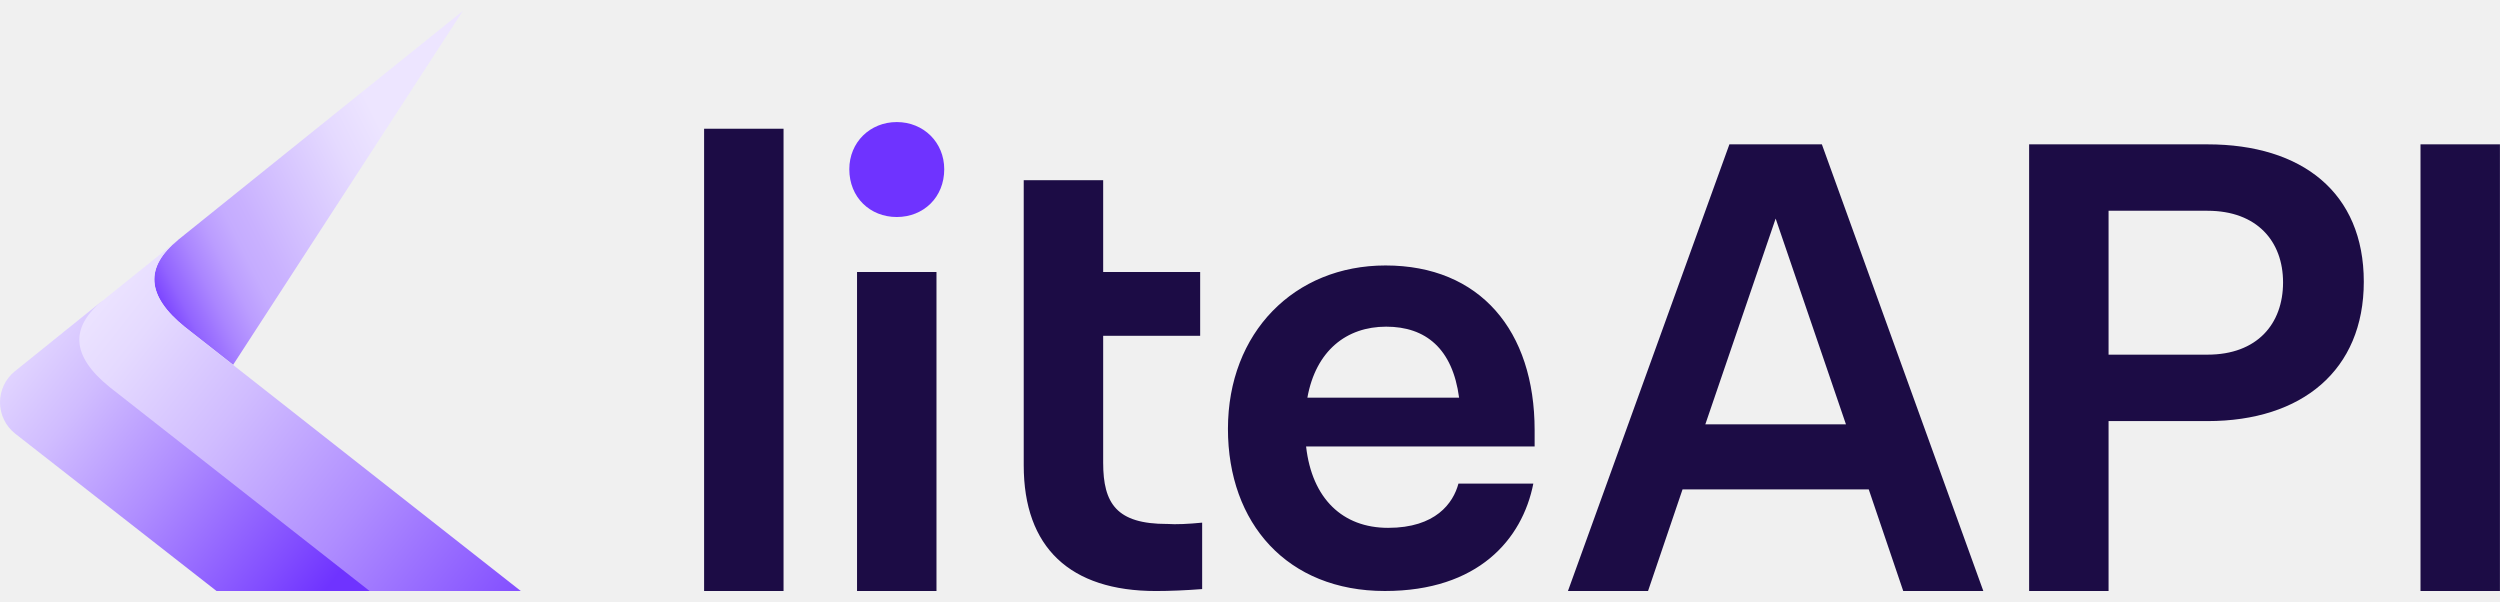
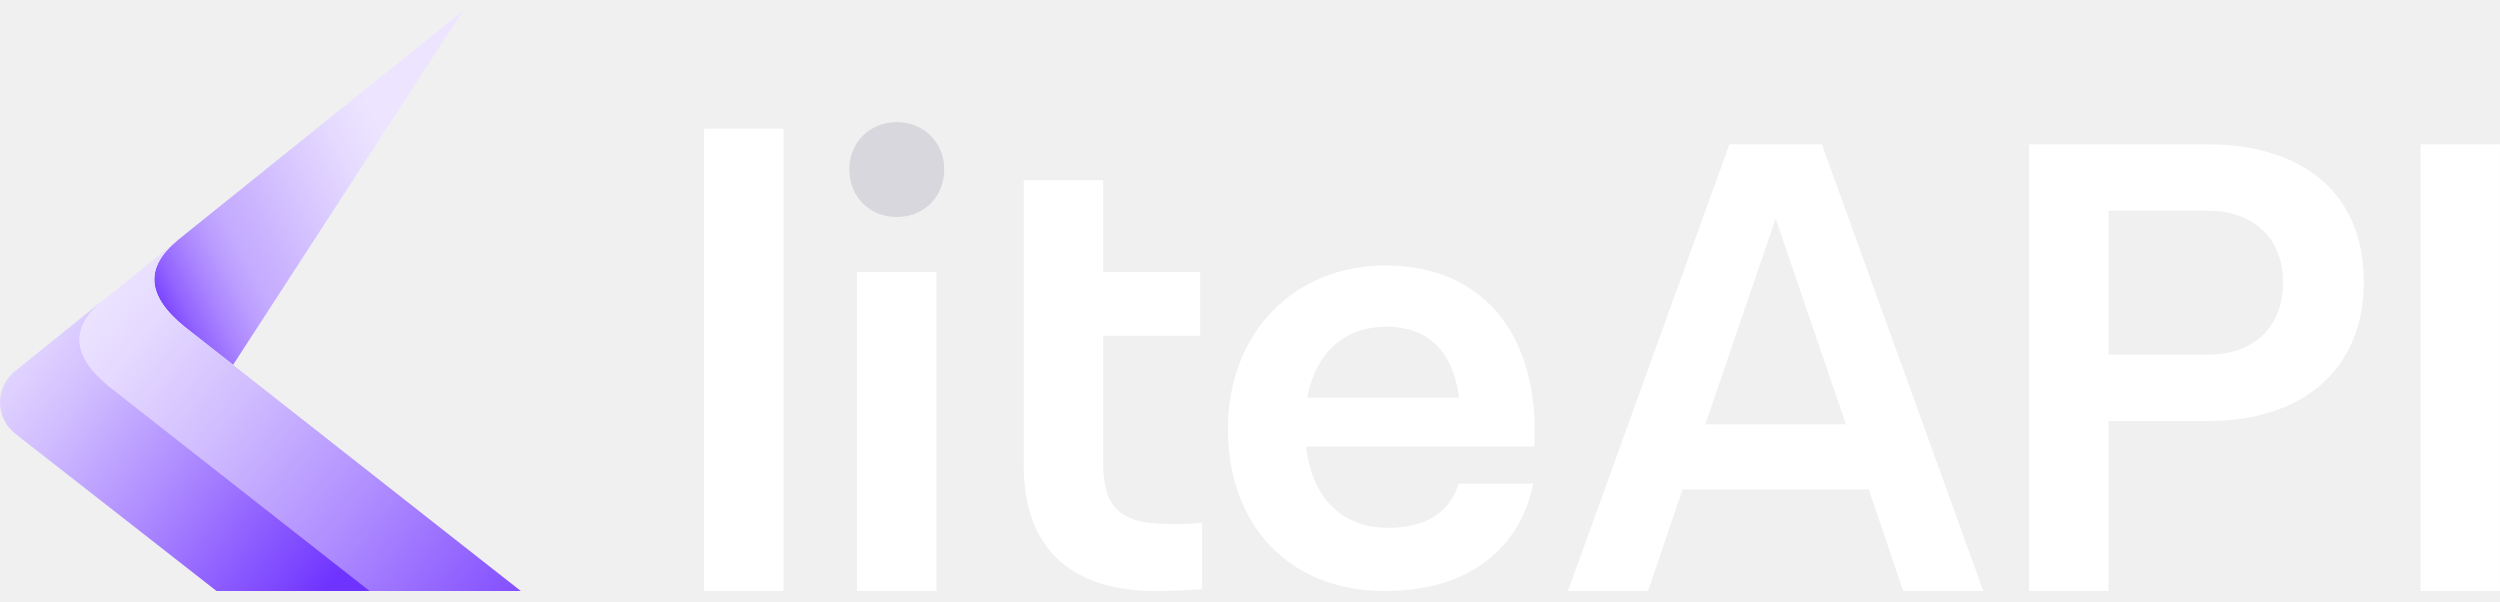
- <svg xmlns="http://www.w3.org/2000/svg" viewBox="0 0 108 26" width="108" height="26" fill="none">
-   <path d="M7.695 10.36s.006 0 .006-.003L19.997.47l-9.905 15.257-.022.033-2.085-1.638c-1.666-1.347-1.739-2.588-.287-3.76h-.003z" fill="url(&quot;#prefix__paint0_linear_971_706&quot;)" />
-   <path d="M22.5 25.532h-6.613L2.199 14.787l2.885-2.323.395-.316L7.7 10.36c-1.458 1.173-1.388 2.416.28 3.764L22.5 25.532z" fill="url(&quot;#prefix__paint1_linear_971_706&quot;)" />
-   <path d="M15.967 25.531H9.354L.649 18.728a1.724 1.724 0 01-.013-2.685l1.245-1.001.36-.29 2.222-1.787c-1.455 1.172-1.388 2.41.268 3.753l.012.01 11.224 8.803z" fill="url(&quot;#prefix__paint2_linear_971_706&quot;)" />
-   <path d="M30.417 25.532V5.56h3.432v19.97h-3.432zM50.413 22.634c.394.029.957 0 1.52-.056v2.87c-.704.055-1.407.084-1.998.084-3.713 0-5.71-1.885-5.71-5.43V7.784h3.432v3.966h4.19v2.756h-4.19v5.485c0 1.772.59 2.644 2.756 2.644zM66.296 18.584v.703h-9.873c.253 2.25 1.575 3.516 3.544 3.516 2.054 0 2.813-1.069 3.038-1.912h3.235c-.478 2.419-2.391 4.64-6.413 4.64-4.22 0-6.78-2.925-6.78-7.003 0-4.163 2.87-7.06 6.808-7.06 4.078 0 6.441 2.813 6.441 7.116zm-6.413-4.472c-1.716 0-3.038 1.04-3.404 3.066h6.554c-.281-2.11-1.434-3.066-3.15-3.066zM82.22 25.532l-1.49-4.389h-8.045l-1.49 4.389h-3.46L74.71 6.236h3.995l6.975 19.296h-3.46zm-8.55-7.201h6.075l-3.037-8.889-3.038 8.889zM95.365 6.236c4.079 0 6.751 2.081 6.751 5.935 0 3.825-2.672 6.02-6.75 6.02H91.09v7.34h-3.432V6.236h7.707zm0 9.085c2.138 0 3.263-1.322 3.263-3.122 0-1.772-1.125-3.094-3.263-3.094H91.09v6.216h4.275zM104.566 25.532V6.236h3.431v19.296h-3.431zM37.024 25.532V11.749h3.432v13.783h-3.432z" fill="#1C0C45" />
-   <path d="M38.74 9.375c1.154 0 2.051-.847 2.051-2.064 0-1.165-.897-2.038-2.05-2.038-1.154 0-2.051.873-2.051 2.038 0 1.217.897 2.064 2.05 2.064z" fill="#6F33FF" />
+ <svg xmlns="http://www.w3.org/2000/svg" width="108" height="26" viewBox="0 0 108 26" fill="none">
+   <g clip-path="url(#clip0_8928_28695)">
+     <path d="M7.695 10.36C7.695 10.36 7.701 10.36 7.701 10.357L19.997 0.47L10.092 15.727L10.07 15.76L7.985 14.122C6.319 12.775 6.246 11.534 7.698 10.362H7.695V10.36Z" fill="url(#paint0_linear_8928_28695)" />
+     <path d="M22.5 25.532H15.887L2.199 14.787L5.084 12.464L5.479 12.148L7.7 10.36C6.242 11.533 6.312 12.776 7.98 14.124L22.5 25.532Z" fill="url(#paint1_linear_8928_28695)" />
+     <path d="M15.967 25.531H9.354L0.649 18.728C0.448 18.567 0.285 18.364 0.173 18.132C0.06 17.9 0.001 17.646 8.12449e-05 17.389C-0.001 17.131 0.055 16.877 0.165 16.644C0.275 16.411 0.436 16.206 0.636 16.043L1.881 15.042L2.241 14.752L4.463 12.965C3.008 14.137 3.075 15.375 4.731 16.718L4.743 16.728L15.967 25.531Z" fill="url(#paint2_linear_8928_28695)" />
+     <path d="M30.417 25.532V5.56H33.849V25.53H30.417V25.532ZM50.413 22.634C50.807 22.663 51.37 22.634 51.933 22.578V25.448C51.229 25.503 50.526 25.532 49.935 25.532C46.222 25.532 44.225 23.647 44.225 20.102V7.784H47.657V11.75H51.847V14.506H47.657V19.991C47.657 21.763 48.247 22.634 50.413 22.634ZM66.296 18.584V19.287H56.423C56.676 21.537 57.998 22.803 59.967 22.803C62.021 22.803 62.78 21.734 63.005 20.891H66.24C65.762 23.31 63.849 25.531 59.827 25.531C55.607 25.531 53.047 22.606 53.047 18.528C53.047 14.365 55.917 11.468 59.855 11.468C63.933 11.468 66.296 14.281 66.296 18.584ZM59.883 14.112C58.167 14.112 56.845 15.152 56.479 17.178H63.033C62.752 15.068 61.599 14.112 59.883 14.112ZM82.22 25.532L80.73 21.143H72.685L71.195 25.532H67.735L74.71 6.236H78.705L85.68 25.532H82.22ZM73.67 18.331H79.745L76.708 9.442L73.67 18.331ZM95.365 6.236C99.444 6.236 102.116 8.317 102.116 12.171C102.116 15.996 99.444 18.191 95.366 18.191H91.09V25.531H87.658V6.236H95.365ZM95.365 15.321C97.503 15.321 98.628 13.999 98.628 12.199C98.628 10.427 97.503 9.105 95.365 9.105H91.09V15.321H95.365ZM104.566 25.532V6.236H107.997V25.532H104.566ZM37.024 25.532V11.749H40.456V25.532H37.024Z" fill="white" />
+     <path d="M38.74 9.375C39.894 9.375 40.791 8.528 40.791 7.311C40.791 6.146 39.894 5.273 38.741 5.273C37.587 5.273 36.69 6.146 36.69 7.311C36.69 8.528 37.587 9.375 38.74 9.375Z" fill="#D9D7DE" />
+   </g>
  <defs>
-     <linearGradient id="prefix__paint0_linear_971_706" x1="17.204" y1="6.988" x2="6.101" y2="12.571" gradientUnits="userSpaceOnUse">
+     <linearGradient id="paint0_linear_8928_28695" x1="17.204" y1="6.988" x2="6.101" y2="12.571" gradientUnits="userSpaceOnUse">
      <stop stop-color="#EDE5FF" />
      <stop offset="0.16" stop-color="#E5DAFF" />
      <stop offset="0.44" stop-color="#D1BDFF" />
      <stop offset="0.55" stop-color="#C9B1FF" />
      <stop offset="0.62" stop-color="#C5ACFF" />
      <stop offset="0.7" stop-color="#BB9DFF" />
      <stop offset="0.79" stop-color="#AA85FF" />
      <stop offset="0.89" stop-color="#9264FF" />
      <stop offset="0.98" stop-color="#743AFF" />
      <stop offset="1" stop-color="#6F33FF" />
    </linearGradient>
-     <linearGradient id="prefix__paint1_linear_971_706" x1="4.328" y1="12.068" x2="24.851" y2="28.174" gradientUnits="userSpaceOnUse">
+     <linearGradient id="paint1_linear_8928_28695" x1="4.328" y1="12.068" x2="24.851" y2="28.174" gradientUnits="userSpaceOnUse">
      <stop stop-color="#EDE5FF" />
      <stop offset="0.11" stop-color="#E5DAFF" />
      <stop offset="0.31" stop-color="#D0BCFF" />
      <stop offset="0.57" stop-color="#AF8DFF" />
      <stop offset="0.88" stop-color="#814CFF" />
      <stop offset="1" stop-color="#6F33FF" />
    </linearGradient>
-     <linearGradient id="prefix__paint2_linear_971_706" x1="-0.929" y1="13.031" x2="14.717" y2="25.311" gradientUnits="userSpaceOnUse">
+     <linearGradient id="paint2_linear_8928_28695" x1="-0.929" y1="13.031" x2="14.717" y2="25.311" gradientUnits="userSpaceOnUse">
      <stop stop-color="#EDE5FF" />
      <stop offset="0.11" stop-color="#E5DAFF" />
      <stop offset="0.31" stop-color="#D0BCFF" />
      <stop offset="0.56" stop-color="#AF8DFF" />
      <stop offset="0.87" stop-color="#814CFF" />
      <stop offset="0.98" stop-color="#6F33FF" />
    </linearGradient>
-     <linearGradient id="prefix__paint0_linear_971_706" x1="17.204" y1="6.988" x2="6.101" y2="12.571" gradientUnits="userSpaceOnUse">
-       <stop stop-color="#EDE5FF" />
-       <stop offset="0.16" stop-color="#E5DAFF" />
-       <stop offset="0.44" stop-color="#D1BDFF" />
-       <stop offset="0.55" stop-color="#C9B1FF" />
-       <stop offset="0.62" stop-color="#C5ACFF" />
-       <stop offset="0.7" stop-color="#BB9DFF" />
-       <stop offset="0.79" stop-color="#AA85FF" />
-       <stop offset="0.89" stop-color="#9264FF" />
-       <stop offset="0.98" stop-color="#743AFF" />
-       <stop offset="1" stop-color="#6F33FF" />
-     </linearGradient>
-     <linearGradient id="prefix__paint1_linear_971_706" x1="4.328" y1="12.068" x2="24.851" y2="28.174" gradientUnits="userSpaceOnUse">
-       <stop stop-color="#EDE5FF" />
-       <stop offset="0.11" stop-color="#E5DAFF" />
-       <stop offset="0.31" stop-color="#D0BCFF" />
-       <stop offset="0.57" stop-color="#AF8DFF" />
-       <stop offset="0.88" stop-color="#814CFF" />
-       <stop offset="1" stop-color="#6F33FF" />
-     </linearGradient>
-     <linearGradient id="prefix__paint2_linear_971_706" x1="-0.929" y1="13.031" x2="14.717" y2="25.311" gradientUnits="userSpaceOnUse">
-       <stop stop-color="#EDE5FF" />
-       <stop offset="0.11" stop-color="#E5DAFF" />
-       <stop offset="0.31" stop-color="#D0BCFF" />
-       <stop offset="0.56" stop-color="#AF8DFF" />
-       <stop offset="0.87" stop-color="#814CFF" />
-       <stop offset="0.98" stop-color="#6F33FF" />
-     </linearGradient>
+     <clipPath id="clip0_8928_28695">
+       <rect width="108" height="26" fill="white" />
+     </clipPath>
  </defs>
</svg>
